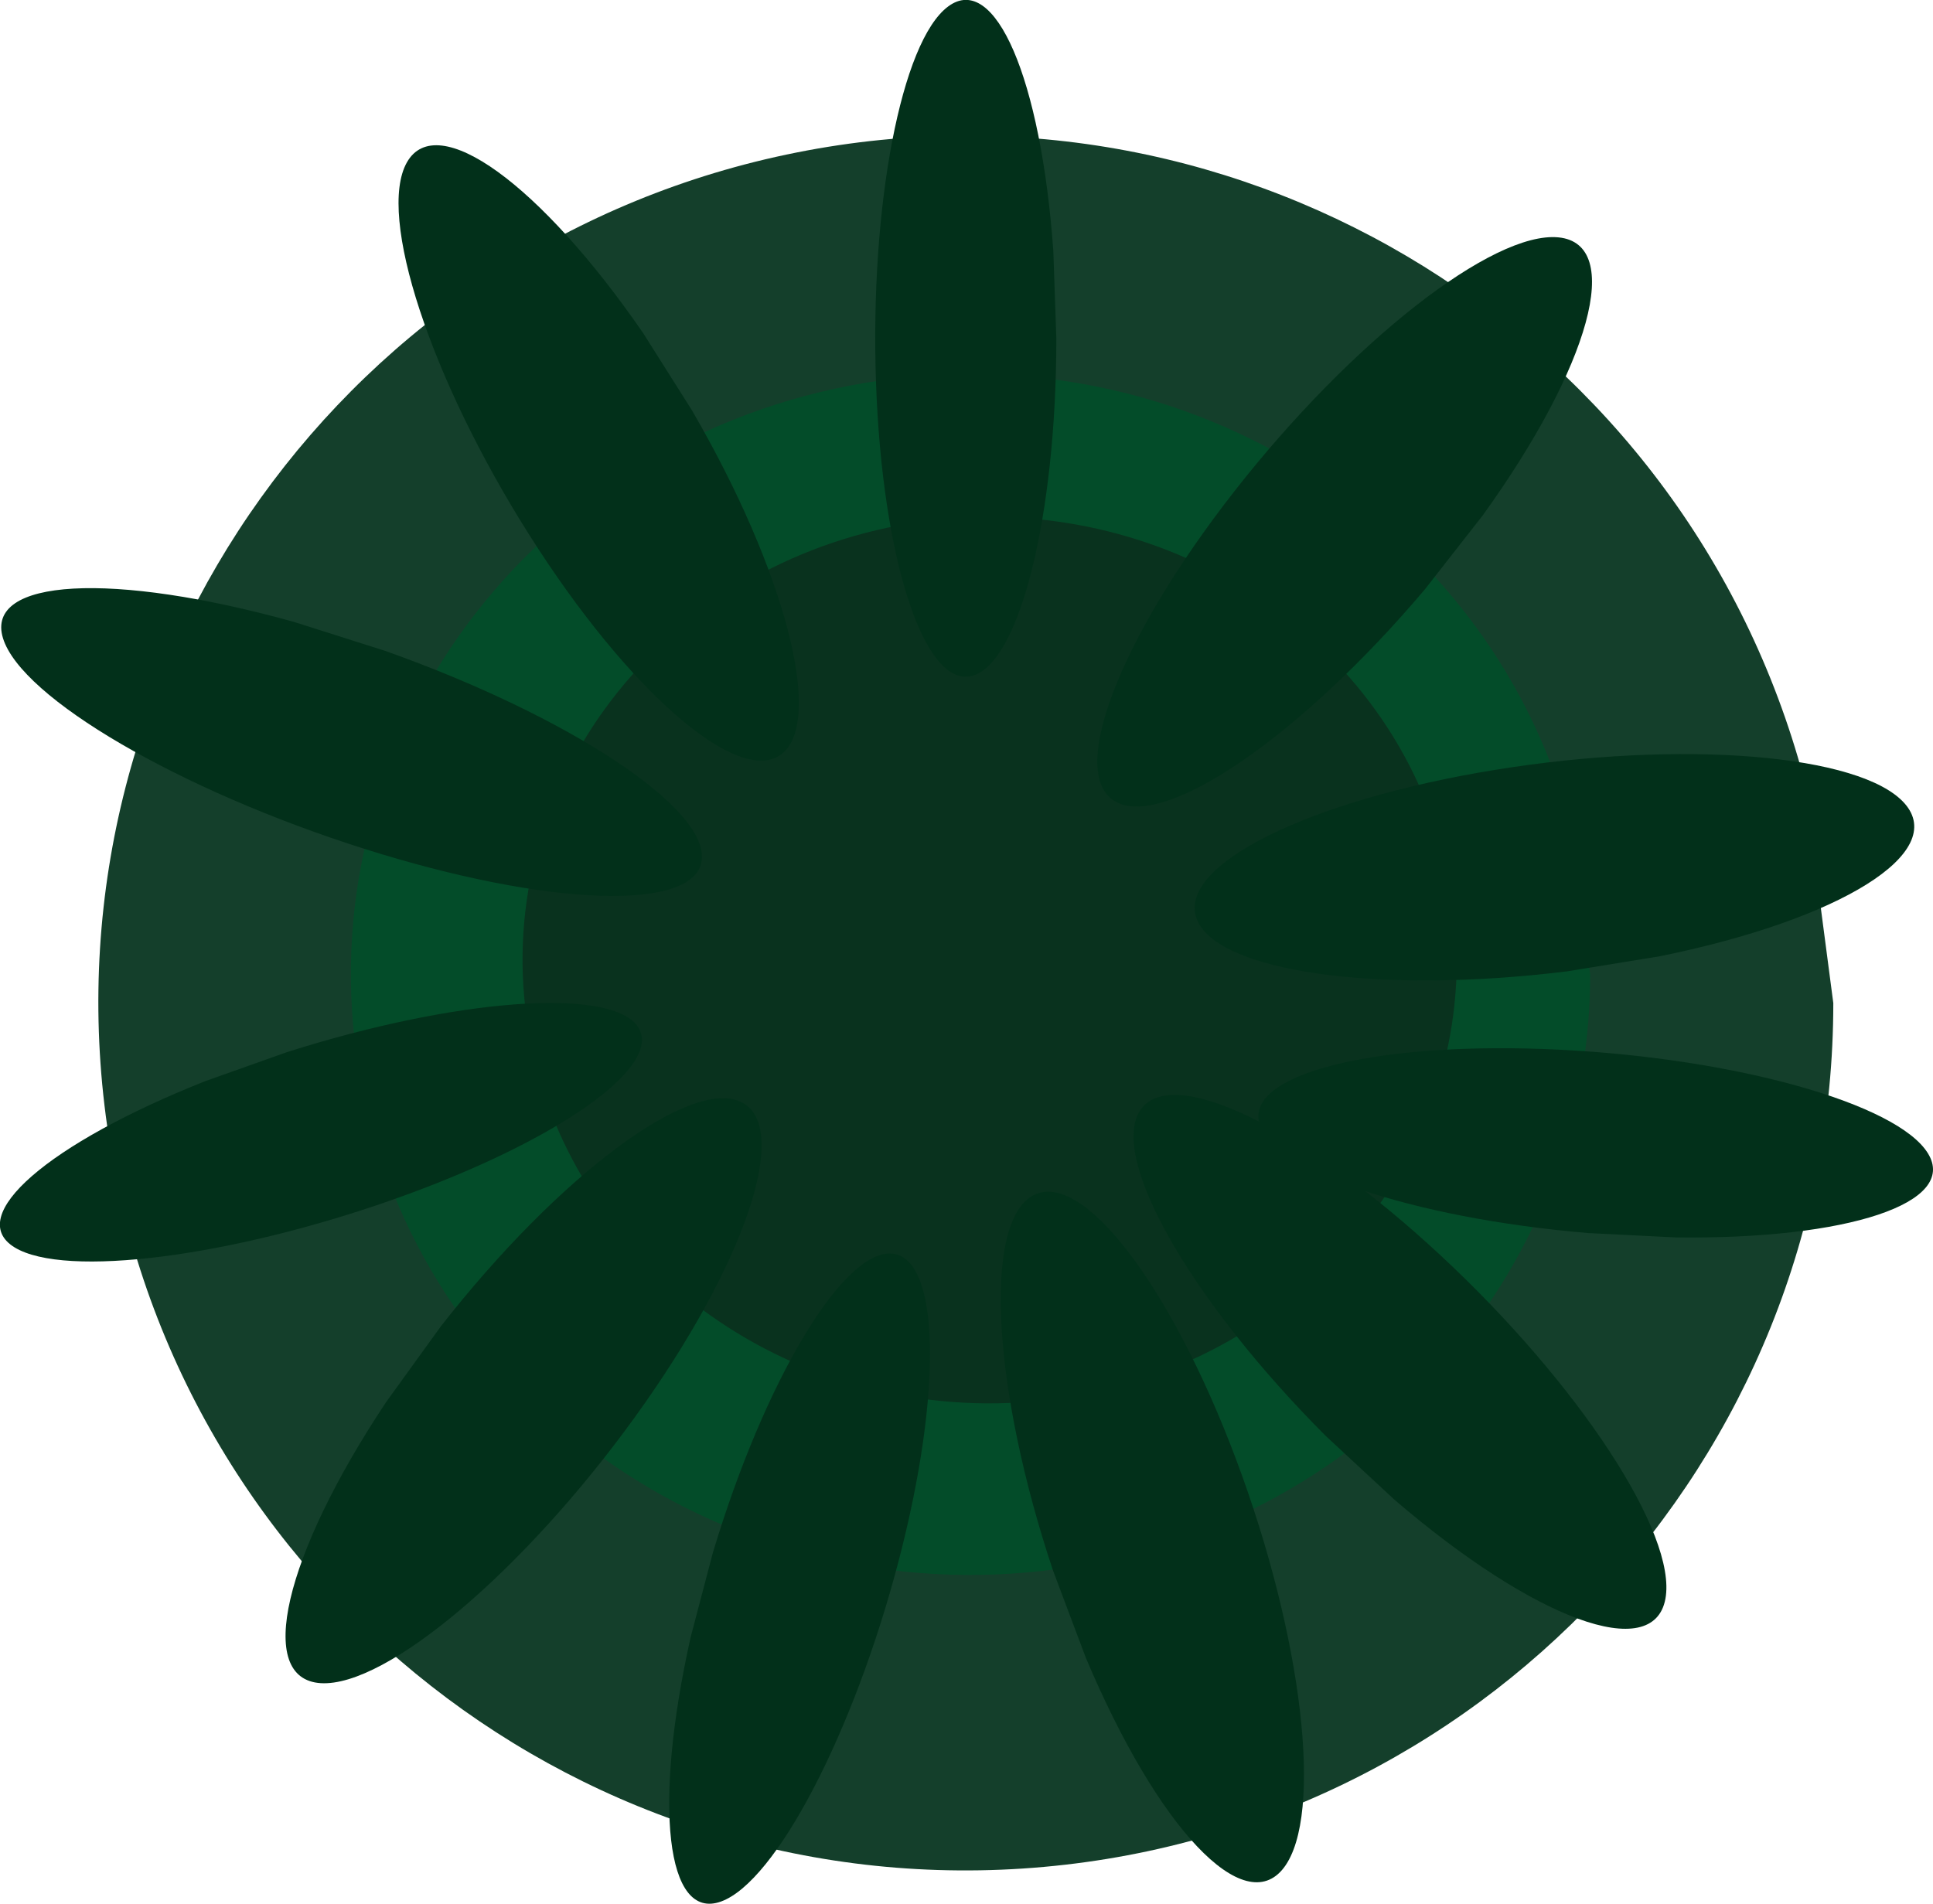
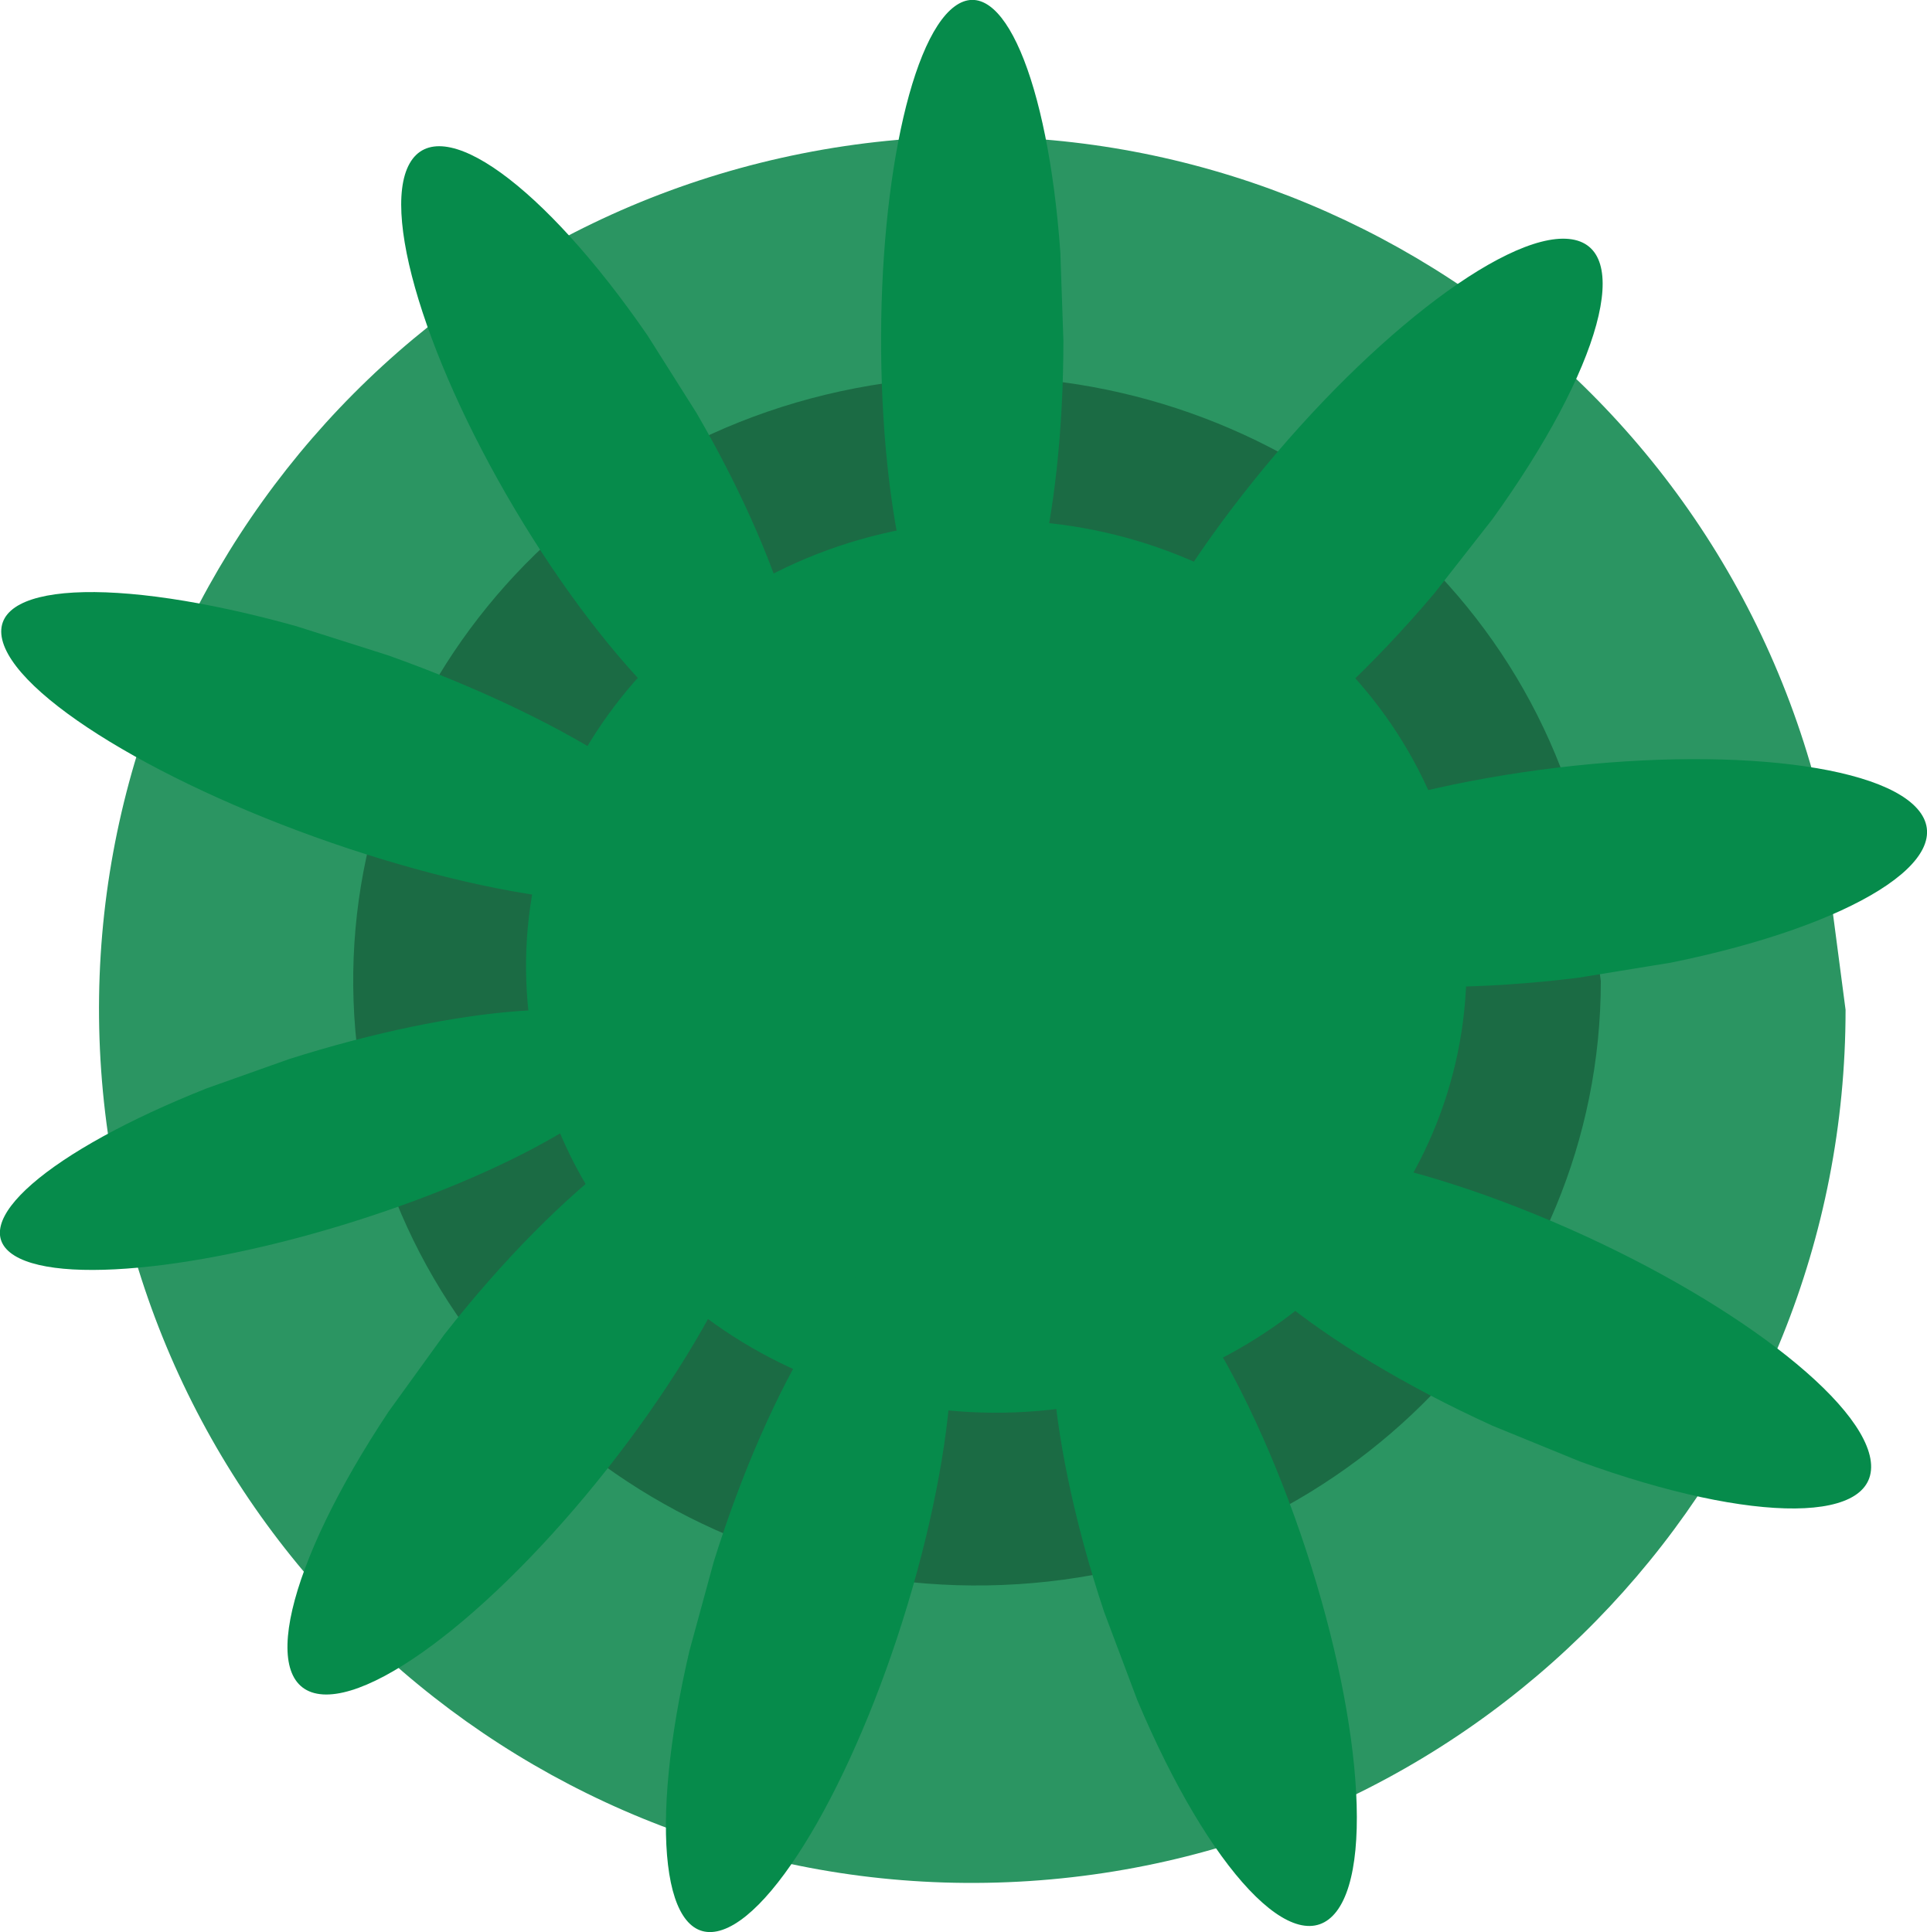
- <svg xmlns="http://www.w3.org/2000/svg" width="30.658mm" height="30.2mm" viewBox="0 0 30.658 30.2" version="1.1" id="svg1">
+ <svg xmlns="http://www.w3.org/2000/svg" width="30.359mm" height="30.445mm" viewBox="0 0 30.359 30.445" version="1.1" id="svg1">
  <defs id="defs1" />
  <g id="layer1" transform="translate(-130.8832,-148.2801)">
-     <path style="font-variation-settings:'wght' 700;fill:#02301a;fill-opacity:0.922;stroke-width:7.073;stroke-opacity:0.374" id="path18" d="m 159.96,164.193 a 13.758,13.758 0 0 1 -12.858,13.729 13.758,13.758 0 0 1 -14.54,-11.933 13.758,13.758 0 0 1 10.957,-15.29 13.758,13.758 0 0 1 15.974,9.933" />
-     <path style="font-variation-settings:'wght' 700;fill:#034c29;fill-opacity:1;stroke-width:7.073;stroke-opacity:0.374" id="path20" d="m 156.104,163.739 a 9.827,9.525 0 0 1 -9.185,9.505 9.827,9.525 0 0 1 -10.386,-8.261 9.827,9.525 0 0 1 7.826,-10.585 9.827,9.525 0 0 1 11.41,6.877" />
-     <path style="font-variation-settings:'wght' 700;fill:#09321e;fill-opacity:1;stroke-width:7.073;stroke-opacity:0.374" id="path21" d="m 153.988,163.512 a 7.408,7.03 0 0 1 -6.924,7.015 7.408,7.03 0 0 1 -7.829,-6.098 7.408,7.03 0 0 1 5.9,-7.813 7.408,7.03 0 0 1 8.601,5.076" />
-     <path style="font-variation-settings:'wght' 700;fill:#02301a;fill-opacity:1;stroke-width:1.589;stroke-opacity:0.374" id="path18-5-5" d="m 181.576,-134.46 a 1.663,5.745 0 0 1 -1.554,5.733 1.663,5.745 0 0 1 -1.758,-4.983 1.663,5.745 0 0 1 1.324,-6.385 1.663,5.745 0 0 1 1.931,4.148" transform="rotate(82.94575)" />
-     <path style="font-variation-settings:'wght' 700;fill:#02301a;fill-opacity:1;stroke-width:1.427;stroke-opacity:0.374" id="path18-5-4" d="m 147.637,153.647 a 1.436,5.367 0 0 1 -1.342,5.356 1.436,5.367 0 0 1 -1.518,-4.655 1.436,5.367 0 0 1 1.144,-5.965 1.436,5.367 0 0 1 1.668,3.875" />
-     <path style="font-variation-settings:'wght' 700;fill:#02301a;fill-opacity:1;stroke-width:1.589;stroke-opacity:0.374" id="path18-5-8" d="m 218.984,21.212 a 1.663,5.745 0 0 1 -1.554,5.733 1.663,5.745 0 0 1 -1.758,-4.983 1.663,5.745 0 0 1 1.324,-6.385 1.663,5.745 0 0 1 1.931,4.148" transform="rotate(40.23179)" />
-     <path style="font-variation-settings:'wght' 700;fill:#02301a;fill-opacity:1;stroke-width:1.589;stroke-opacity:0.374" id="path18-5-5-2" d="m -85.334,-210.932 a 1.663,5.745 0 0 1 -1.554,5.733 1.663,5.745 0 0 1 -1.758,-4.983 1.663,5.745 0 0 1 1.324,-6.385 1.663,5.745 0 0 1 1.931,4.148" transform="rotate(161.5901)" />
-     <path style="font-variation-settings:'wght' 700;fill:#02301a;fill-opacity:1;stroke-width:1.427;stroke-opacity:0.374" id="path18-5-4-4" d="m 154.09,-169.66 a 1.436,5.367 0 0 1 -1.342,5.356 1.436,5.367 0 0 1 -1.518,-4.655 1.436,5.367 0 0 1 1.144,-5.965 1.436,5.367 0 0 1 1.668,3.875" transform="rotate(94.83459)" />
-     <path style="font-variation-settings:'wght' 700;fill:#02301a;fill-opacity:1;stroke-width:1.589;stroke-opacity:0.374" id="path18-5-8-7" d="m 13.276,-228.389 a 1.663,5.745 0 0 1 -1.554,5.733 1.663,5.745 0 0 1 -1.758,-4.983 1.663,5.745 0 0 1 1.324,-6.385 1.663,5.745 0 0 1 1.931,4.148" transform="rotate(135.0664)" />
-     <path style="font-variation-settings:'wght' 700;fill:#02301a;fill-opacity:1;stroke-width:1.548;stroke-opacity:0.374" id="path18-5-5-9" d="m 45.099,200.692 a 1.627,5.59 0 0 1 -1.52,5.578 1.627,5.59 0 0 1 -1.719,-4.848 1.627,5.59 0 0 1 1.296,-6.212 1.627,5.59 0 0 1 1.889,4.036" transform="matrix(0.9096577,-0.4153587,0.5024282,0.8646189,0,0)" />
-     <path style="font-variation-settings:'wght' 700;fill:#02301a;fill-opacity:1;stroke-width:1.39;stroke-opacity:0.374" id="path18-5-4-6" d="m -199.132,60.415 a 1.381,5.312 0 0 1 -1.29,5.3 1.381,5.312 0 0 1 -1.459,-4.607 1.381,5.312 0 0 1 1.1,-5.903 1.381,5.312 0 0 1 1.603,3.835" transform="matrix(-0.3909958,-0.9203925,0.952975,-0.303049,0,0)" />
-     <path style="font-variation-settings:'wght' 700;fill:#02301a;fill-opacity:1;stroke-width:1.546;stroke-opacity:0.374" id="path18-5-8-3" d="m -103.528,183.599 a 1.542,5.871 0 0 1 -1.441,5.858 1.542,5.871 0 0 1 -1.629,-5.092 1.542,5.871 0 0 1 1.228,-6.524 1.542,5.871 0 0 1 1.79,4.239" transform="matrix(0.3475841,-0.9376488,0.9421639,0.3351523,0,0)" />
-     <path style="font-variation-settings:'wght' 700;fill:#02301a;fill-opacity:1;stroke-width:1.427;stroke-opacity:0.374" id="path18-5-4-65" d="m -185.907,-124.717 a 1.436,5.367 0 0 1 -1.342,5.356 1.436,5.367 0 0 1 -1.518,-4.655 1.436,5.367 0 0 1 1.144,-5.965 1.436,5.367 0 0 1 1.668,3.875" transform="rotate(-163.2877)" />
-     <path style="font-variation-settings:'wght' 700;fill:#02301a;fill-opacity:1;stroke-width:1.589;stroke-opacity:0.374" id="path18-5-8-0" d="m -212.923,-48.399 a 1.663,5.745 0 0 1 -1.554,5.733 1.663,5.745 0 0 1 -1.758,-4.983 1.663,5.745 0 0 1 1.324,-6.385 1.663,5.745 0 0 1 1.931,4.148" transform="rotate(-141.9624)" />
+     <path style="font-variation-settings:'wght' 700;fill:#2b9562;fill-opacity:1;stroke-width:7.073;stroke-opacity:0.374" id="path18" d="m 159.96,164.193 a 13.758,13.758 0 0 1 -12.858,13.729 13.758,13.758 0 0 1 -14.54,-11.933 13.758,13.758 0 0 1 10.957,-15.29 13.758,13.758 0 0 1 15.974,9.933" />
+     <path style="font-variation-settings:'wght' 700;fill:#1b6b44;fill-opacity:1;stroke-width:7.073;stroke-opacity:0.374" id="path20" d="m 156.104,163.739 a 9.827,9.525 0 0 1 -9.185,9.505 9.827,9.525 0 0 1 -10.386,-8.261 9.827,9.525 0 0 1 7.826,-10.585 9.827,9.525 0 0 1 11.41,6.877" />
+     <path style="font-variation-settings:'wght' 700;fill:#068b4b;fill-opacity:1;stroke-width:7.073;stroke-opacity:0.374" id="path21" d="m 153.988,163.512 a 7.408,7.03 0 0 1 -6.924,7.015 7.408,7.03 0 0 1 -7.829,-6.098 7.408,7.03 0 0 1 5.9,-7.813 7.408,7.03 0 0 1 8.601,5.076" />
+     <path style="font-variation-settings:'wght' 700;fill:#068b4b;fill-opacity:1;stroke-width:1.589;stroke-opacity:0.374" id="path18-5-5" d="m 181.576,-134.46 a 1.663,5.745 0 0 1 -1.554,5.733 1.663,5.745 0 0 1 -1.758,-4.983 1.663,5.745 0 0 1 1.324,-6.385 1.663,5.745 0 0 1 1.931,4.148" transform="rotate(82.94575)" />
+     <path style="font-variation-settings:'wght' 700;fill:#068b4b;fill-opacity:1;stroke-width:1.427;stroke-opacity:0.374" id="path18-5-4" d="m 147.637,153.647 a 1.436,5.367 0 0 1 -1.342,5.356 1.436,5.367 0 0 1 -1.518,-4.655 1.436,5.367 0 0 1 1.144,-5.965 1.436,5.367 0 0 1 1.668,3.875" />
+     <path style="font-variation-settings:'wght' 700;fill:#068b4b;fill-opacity:1;stroke-width:1.589;stroke-opacity:0.374" id="path18-5-8" d="m 218.984,21.212 a 1.663,5.745 0 0 1 -1.554,5.733 1.663,5.745 0 0 1 -1.758,-4.983 1.663,5.745 0 0 1 1.324,-6.385 1.663,5.745 0 0 1 1.931,4.148" transform="rotate(40.23179)" />
+     <path style="font-variation-settings:'wght' 700;fill:#068b4b;fill-opacity:1;stroke-width:1.589;stroke-opacity:0.374" id="path18-5-5-2" d="m -85.839,-211.617 a 1.663,5.745 0 0 1 -1.554,5.733 1.663,5.745 0 0 1 -1.758,-4.983 1.663,5.745 0 0 1 1.324,-6.385 1.663,5.745 0 0 1 1.931,4.148" transform="rotate(161.5901)" />
+     <path style="font-variation-settings:'wght' 700;fill:#068b4b;fill-opacity:1;stroke-width:1.589;stroke-opacity:0.374" id="path18-5-8-7" d="m 91.599,-211.195 a 1.663,5.745 0 0 1 -1.554,5.733 1.663,5.745 0 0 1 -1.758,-4.983 1.663,5.745 0 0 1 1.324,-6.385 1.663,5.745 0 0 1 1.931,4.148" transform="rotate(114.4313)" />
+     <path style="font-variation-settings:'wght' 700;fill:#068b4b;fill-opacity:1;stroke-width:1.548;stroke-opacity:0.374" id="path18-5-5-9" d="m 45.099,200.692 a 1.627,5.59 0 0 1 -1.52,5.578 1.627,5.59 0 0 1 -1.719,-4.848 1.627,5.59 0 0 1 1.296,-6.212 1.627,5.59 0 0 1 1.889,4.036" transform="matrix(0.9096577,-0.4153587,0.5024282,0.8646189,0,0)" />
+     <path style="font-variation-settings:'wght' 700;fill:#068b4b;fill-opacity:1;stroke-width:1.39;stroke-opacity:0.374" id="path18-5-4-6" d="m -199.132,60.415 a 1.381,5.312 0 0 1 -1.29,5.3 1.381,5.312 0 0 1 -1.459,-4.607 1.381,5.312 0 0 1 1.1,-5.903 1.381,5.312 0 0 1 1.603,3.835" transform="matrix(-0.3909958,-0.9203925,0.952975,-0.303049,0,0)" />
+     <path style="font-variation-settings:'wght' 700;fill:#068b4b;fill-opacity:1;stroke-width:1.546;stroke-opacity:0.374" id="path18-5-8-3" d="m -103.528,183.599 a 1.542,5.871 0 0 1 -1.441,5.858 1.542,5.871 0 0 1 -1.629,-5.092 1.542,5.871 0 0 1 1.228,-6.524 1.542,5.871 0 0 1 1.79,4.239" transform="matrix(0.3475841,-0.9376488,0.9421639,0.3351523,0,0)" />
+     <path style="font-variation-settings:'wght' 700;fill:#068b4b;fill-opacity:1;stroke-width:1.525;stroke-opacity:0.374" id="path18-5-4-65" d="m -187.226,-126.689 a 1.559,5.641 0 0 1 -1.457,5.629 1.559,5.641 0 0 1 -1.648,-4.893 1.559,5.641 0 0 1 1.242,-6.269 1.559,5.641 0 0 1 1.81,4.073" transform="matrix(-0.9607259,-0.2774989,0.2979321,-0.9545871,0,0)" />
+     <path style="font-variation-settings:'wght' 700;fill:#068b4b;fill-opacity:1;stroke-width:1.589;stroke-opacity:0.374" id="path18-5-8-0" d="m -212.923,-48.399 a 1.663,5.745 0 0 1 -1.554,5.733 1.663,5.745 0 0 1 -1.758,-4.983 1.663,5.745 0 0 1 1.324,-6.385 1.663,5.745 0 0 1 1.931,4.148" transform="rotate(-141.9624)" />
  </g>
</svg>
